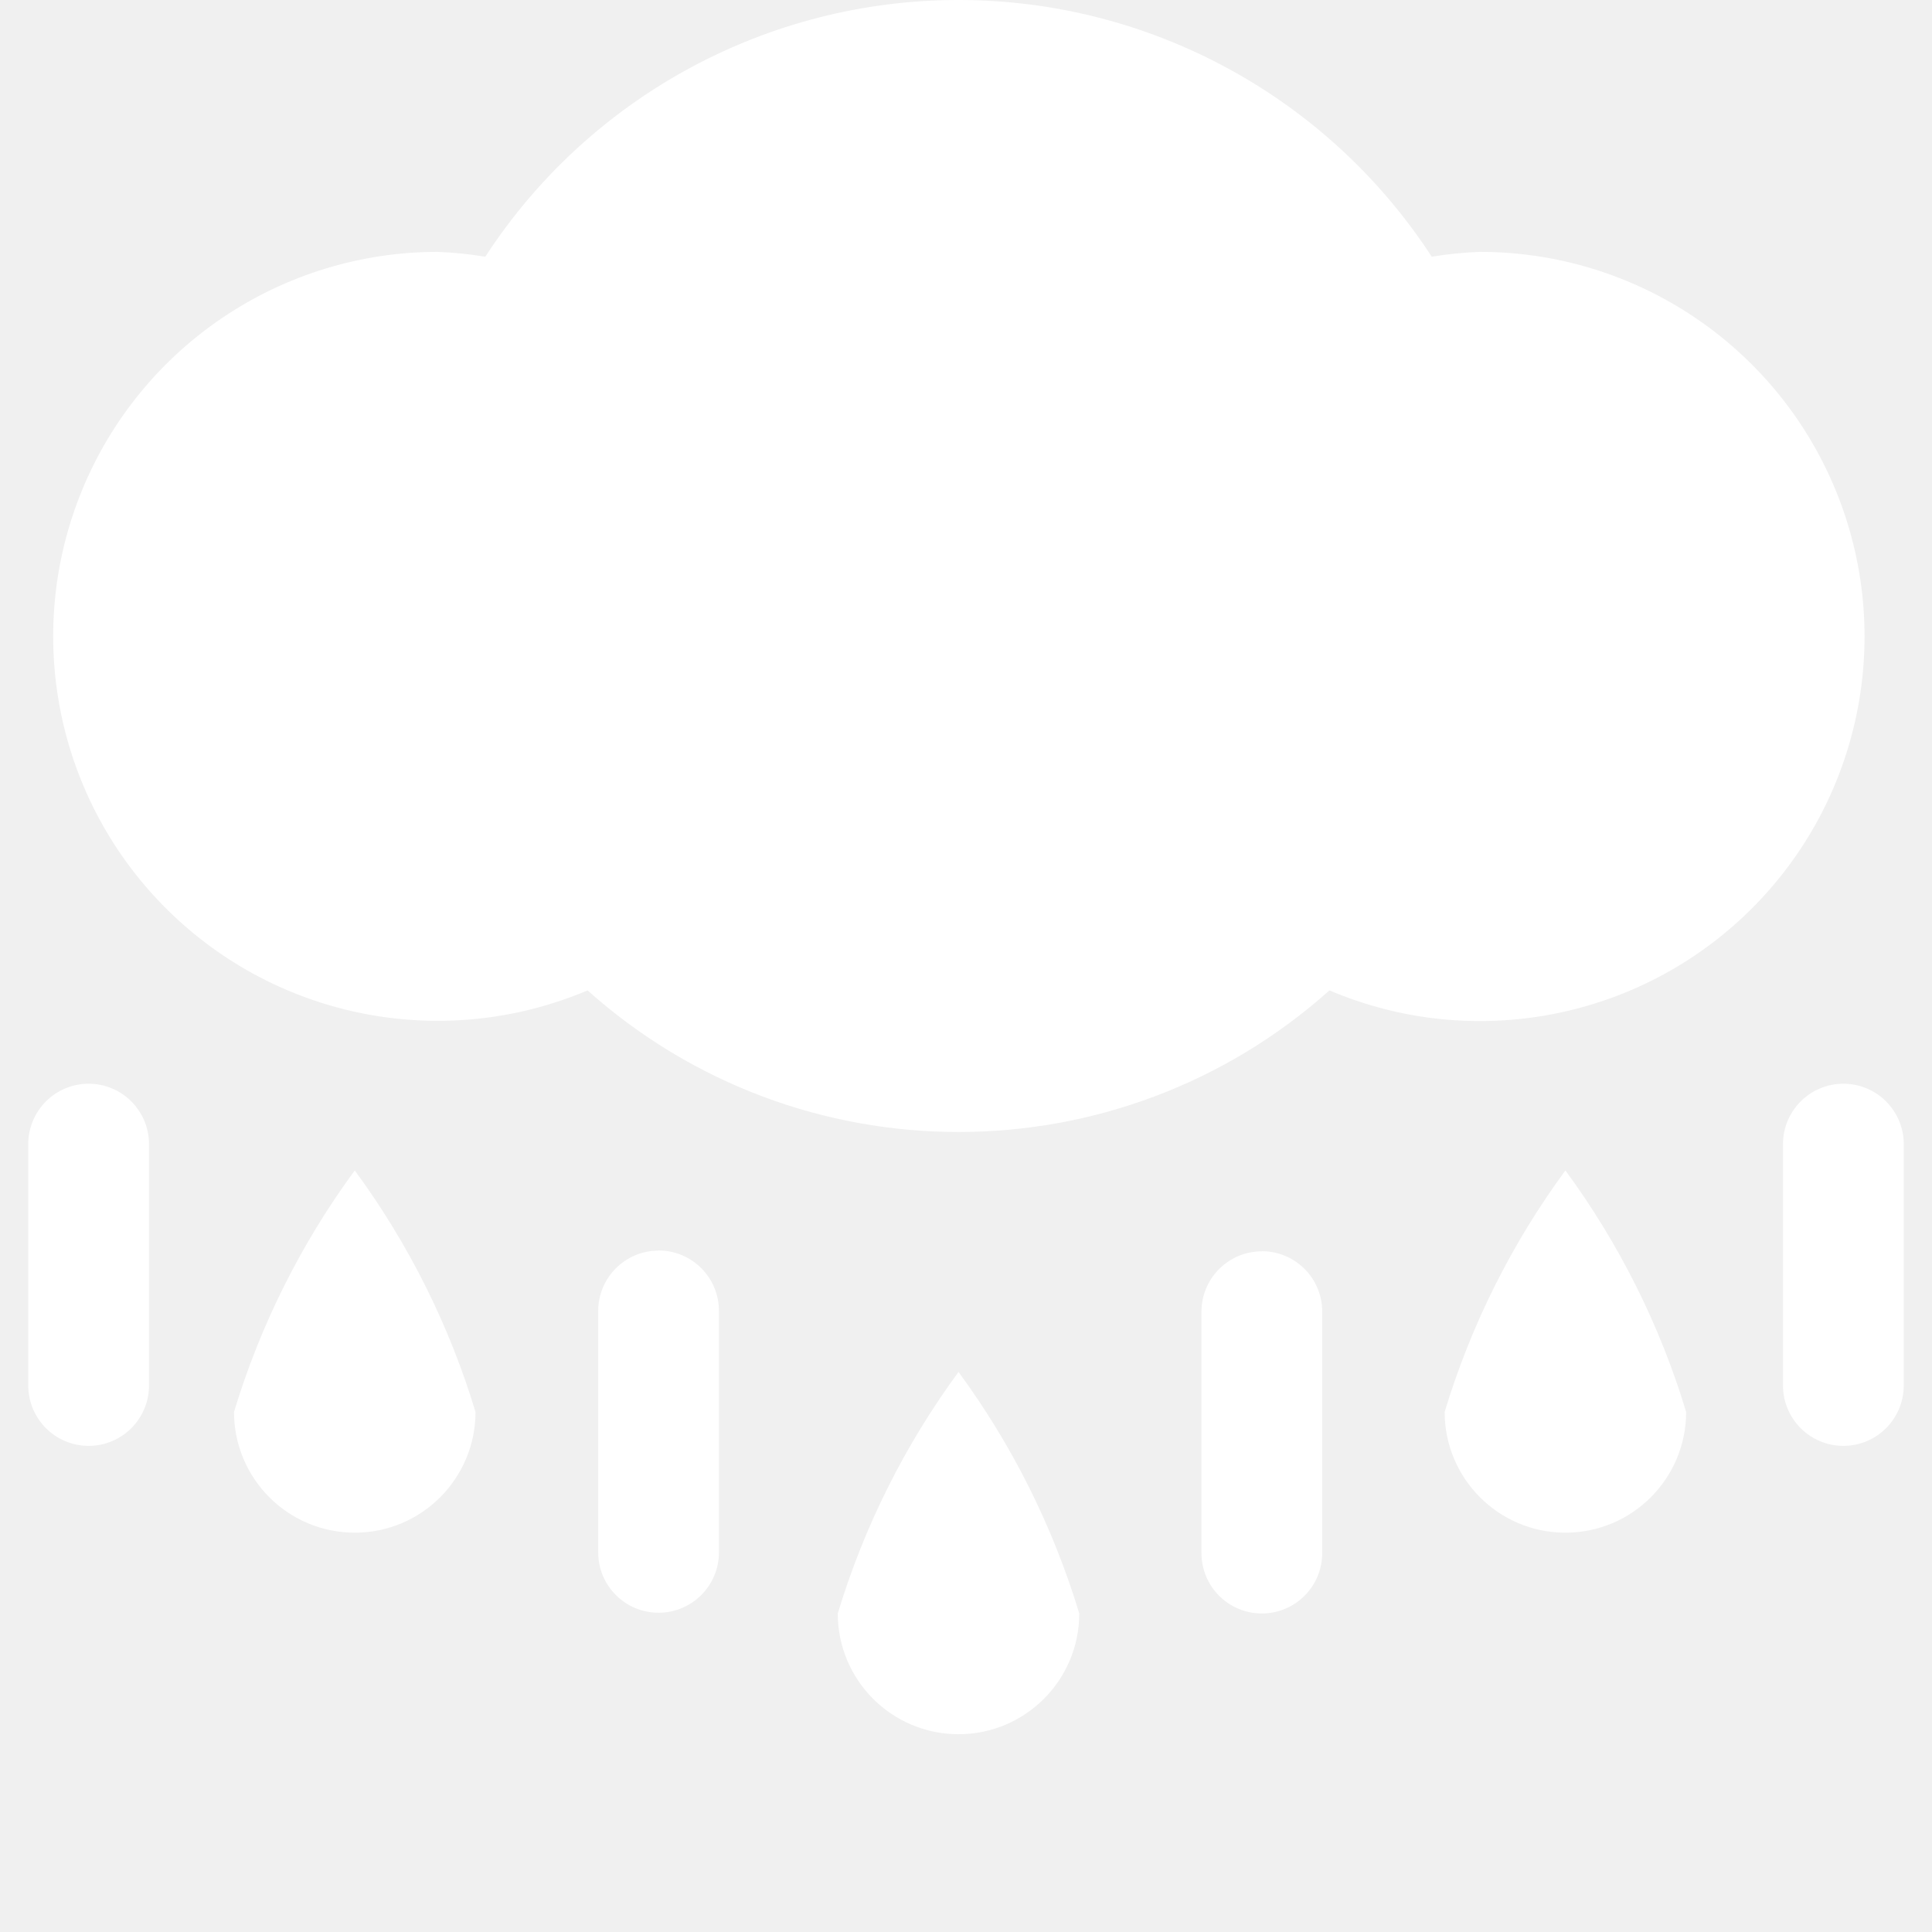
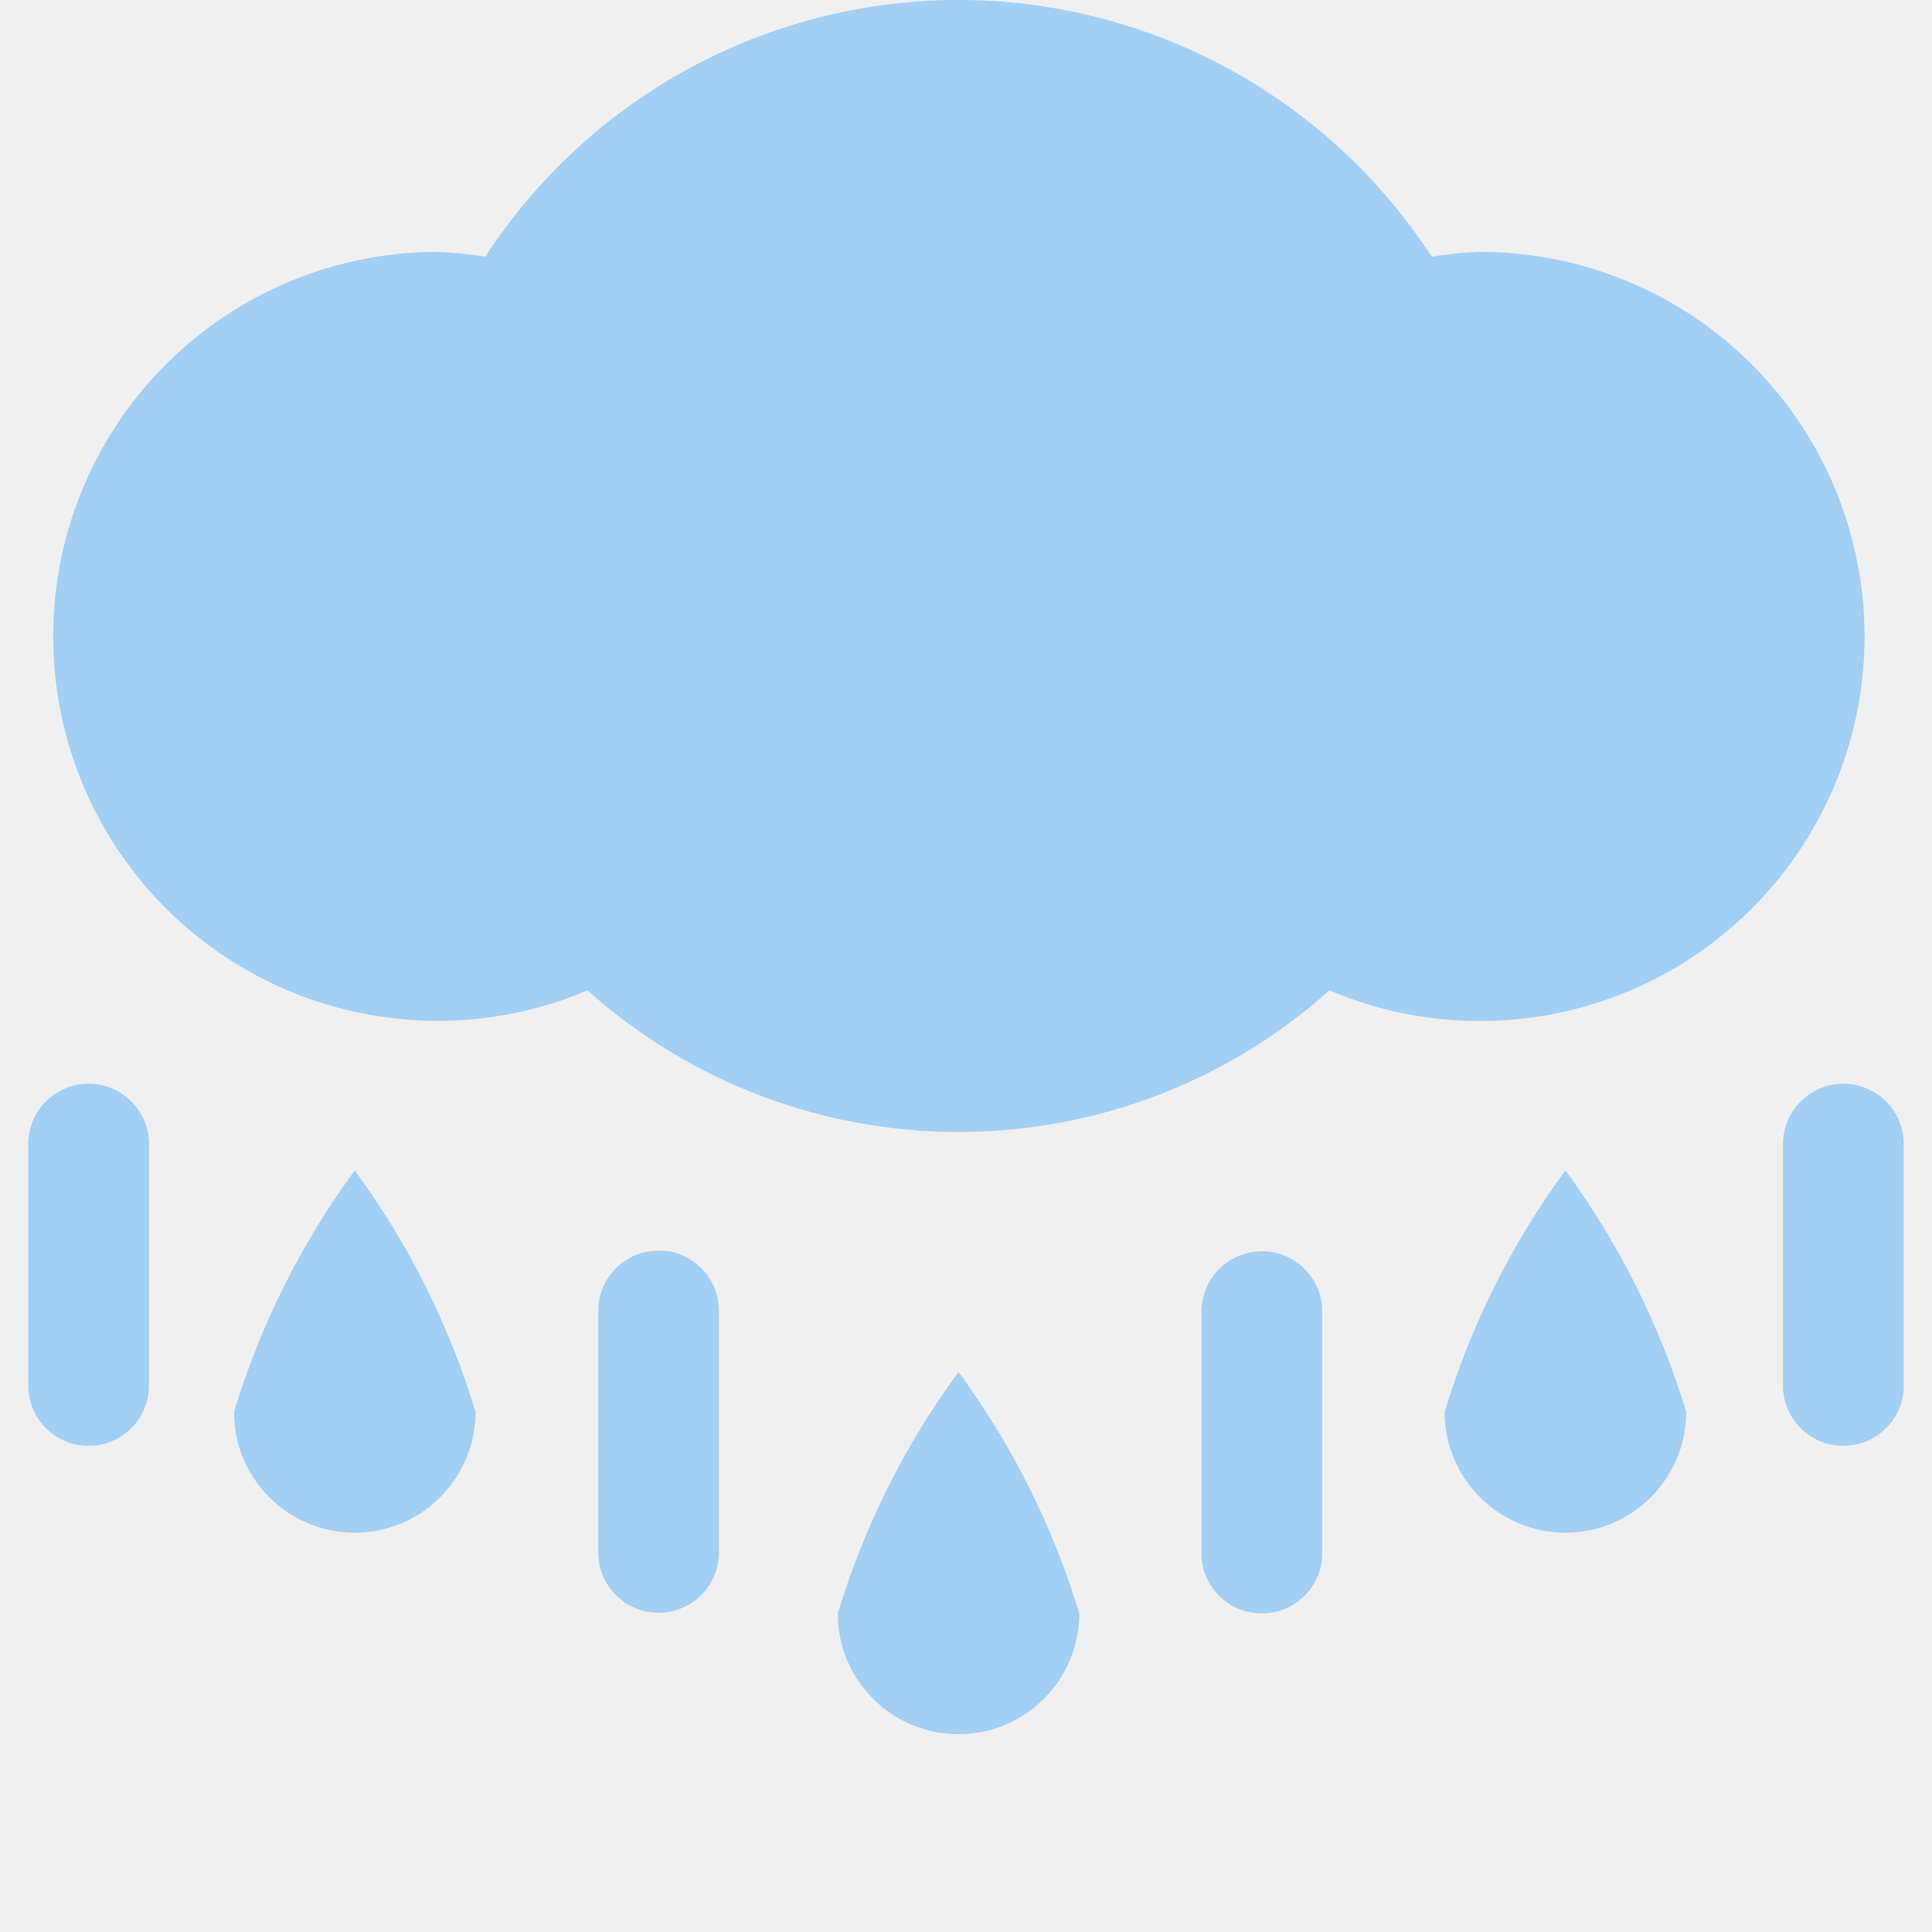
<svg xmlns="http://www.w3.org/2000/svg" width="16" height="16" fill="currentColor" class="qi-311-fill" viewBox="0 0 16 16">
-   <path fill="#fff" d="M12.254 2.086a3.147 3.147 0 0 0-.397.04 4.675 4.675 0 0 0-7.838 0 3.147 3.147 0 0 0-.396-.04 3.184 3.184 0 1 0 1.243 6.116 4.61 4.61 0 0 0 6.144 0 3.185 3.185 0 1 0 1.244-6.116zM6.938 13.362a1 1 0 0 0 2 0 6.604 6.604 0 0 0-1-2 6.604 6.604 0 0 0-1 2zm-5-1.669a1 1 0 0 0 2 0 6.604 6.604 0 0 0-1-2 6.604 6.604 0 0 0-1 2zm10.026 0a1 1 0 0 0 2 0 6.604 6.604 0 0 0-1-2 6.604 6.604 0 0 0-1 2zM.734 8.975a.5.5 0 0 0-.5.5v1.999a.5.5 0 0 0 1 0V9.475a.5.5 0 0 0-.5-.5zm4.72 1.382a.5.5 0 0 0-.5.5v1.999a.5.5 0 0 0 1 0v-2a.5.5 0 0 0-.5-.5zm4.996.006a.5.5 0 0 0-.5.5v1.999a.5.5 0 0 0 1 0v-2a.5.5 0 0 0-.5-.5zm4.816-1.388a.5.5 0 0 0-.5.5v1.999a.5.5 0 0 0 1 0V9.475a.5.5 0 0 0-.5-.5z" />
+   <path fill="#a2cff4" d="M12.254 2.086a3.147 3.147 0 0 0-.397.04 4.675 4.675 0 0 0-7.838 0 3.147 3.147 0 0 0-.396-.04 3.184 3.184 0 1 0 1.243 6.116 4.61 4.61 0 0 0 6.144 0 3.185 3.185 0 1 0 1.244-6.116zM6.938 13.362a1 1 0 0 0 2 0 6.604 6.604 0 0 0-1-2 6.604 6.604 0 0 0-1 2zm-5-1.669a1 1 0 0 0 2 0 6.604 6.604 0 0 0-1-2 6.604 6.604 0 0 0-1 2zm10.026 0a1 1 0 0 0 2 0 6.604 6.604 0 0 0-1-2 6.604 6.604 0 0 0-1 2zM.734 8.975a.5.5 0 0 0-.5.5v1.999a.5.5 0 0 0 1 0V9.475a.5.5 0 0 0-.5-.5zm4.72 1.382a.5.5 0 0 0-.5.5v1.999a.5.5 0 0 0 1 0v-2a.5.5 0 0 0-.5-.5zm4.996.006a.5.5 0 0 0-.5.5v1.999a.5.5 0 0 0 1 0v-2a.5.5 0 0 0-.5-.5zm4.816-1.388a.5.5 0 0 0-.5.5v1.999a.5.5 0 0 0 1 0V9.475a.5.5 0 0 0-.5-.5z" />
</svg>
